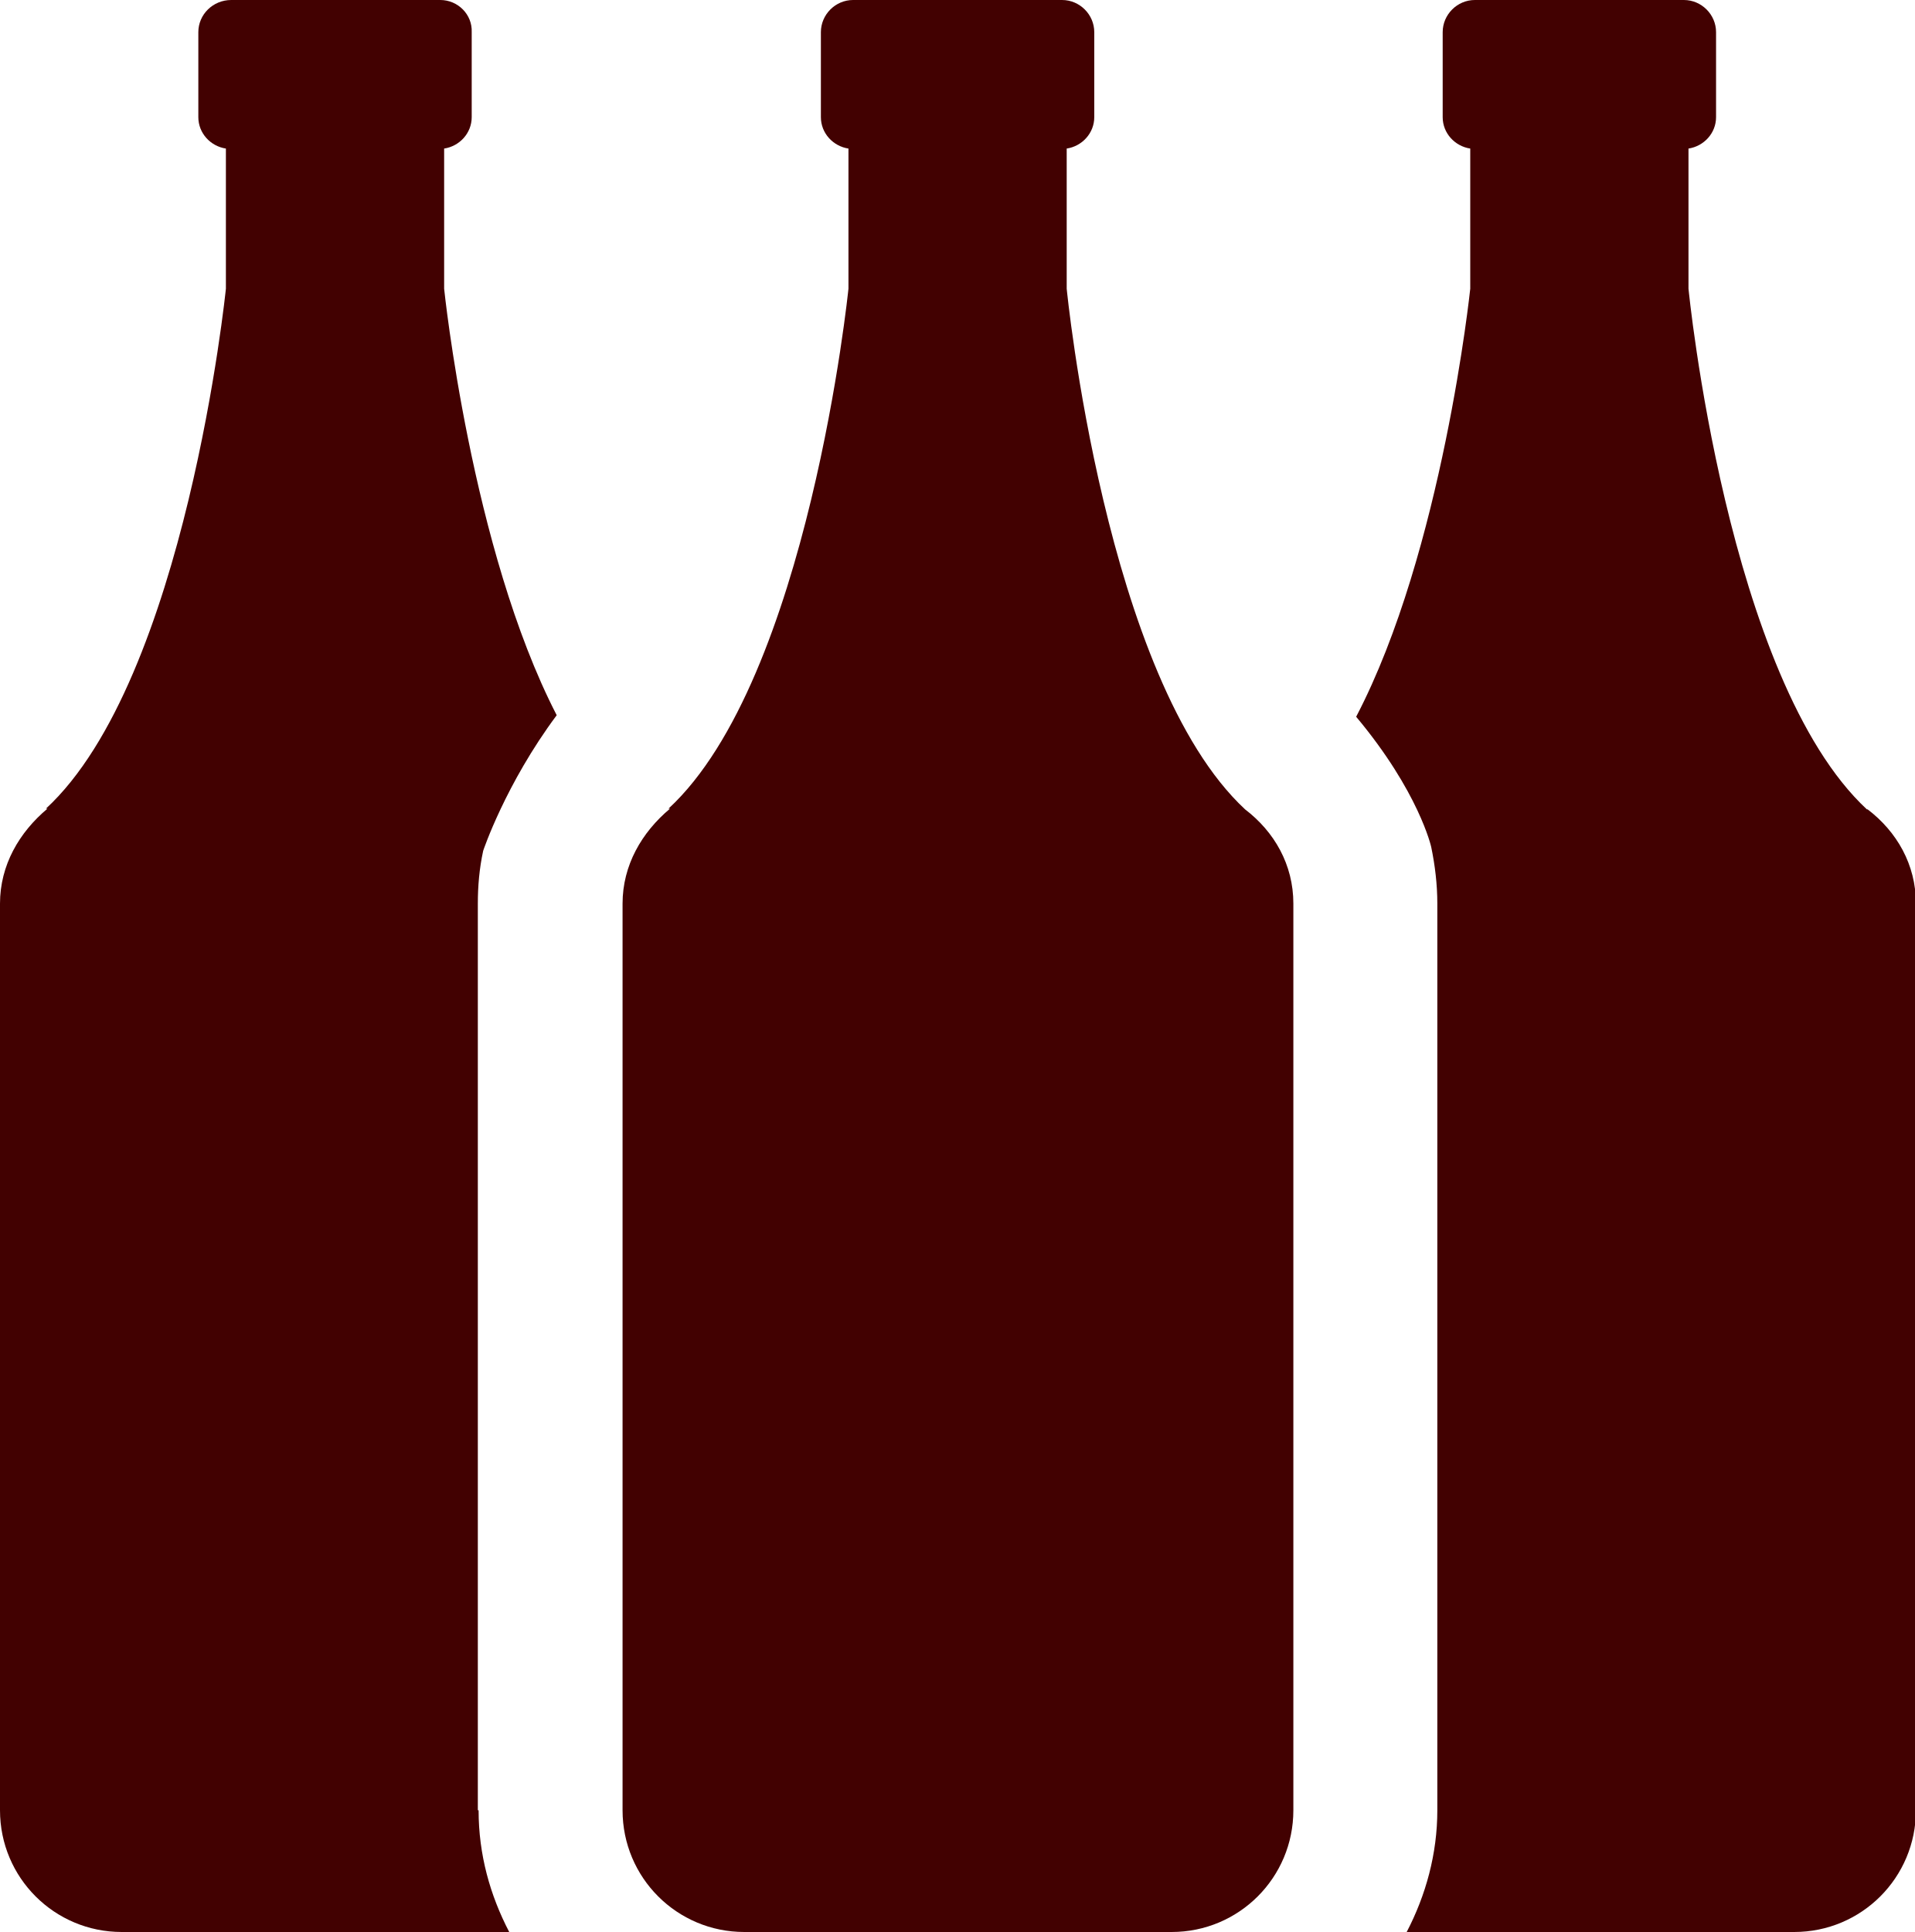
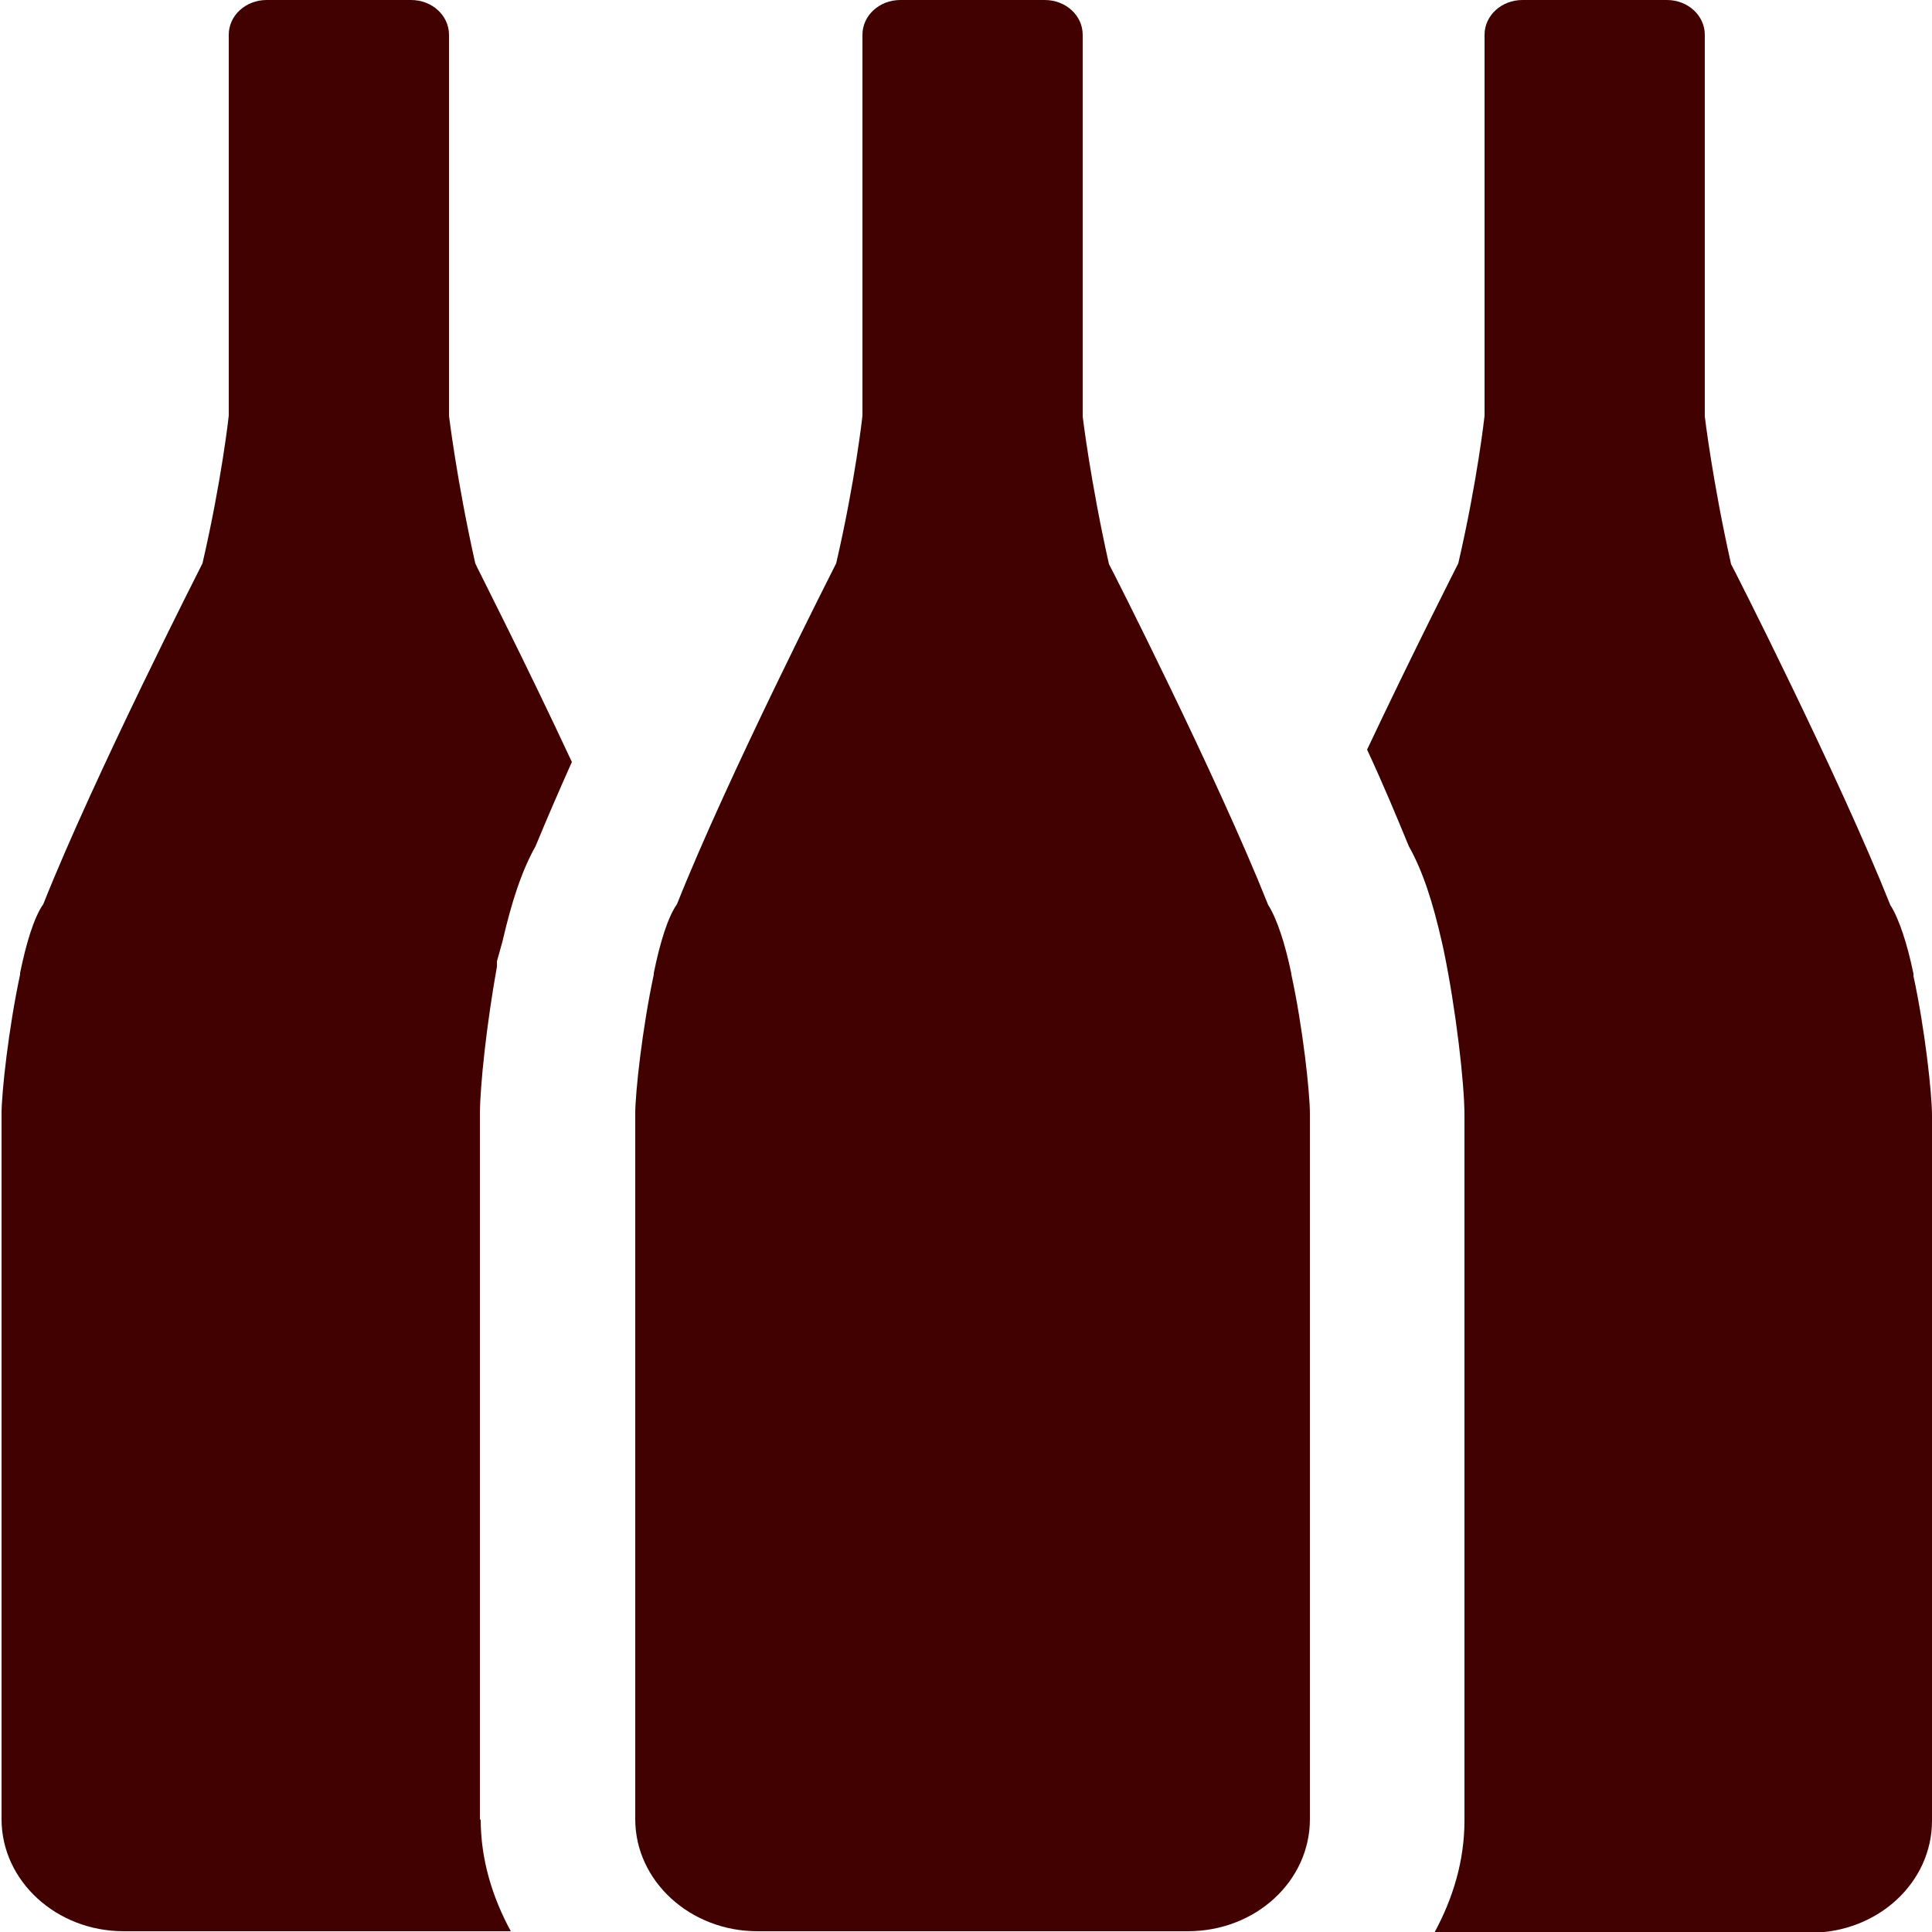
- <svg xmlns="http://www.w3.org/2000/svg" id="Layer_2" data-name="Layer 2" viewBox="0 0 25 25.23">
+ <svg xmlns="http://www.w3.org/2000/svg" id="Layer_2" data-name="Layer 2" viewBox="0 0 25 25">
  <defs>
    <style>
      .cls-1 {
        fill: #420101;
        stroke-width: 0px;
      }
    </style>
  </defs>
  <g id="Content">
    <g>
-       <path class="cls-1" d="m16.25,10.57h.01c-1.83-1.7-2.33-6.8-2.33-6.8v-1.83c.2-.03.36-.2.36-.41V.42c0-.23-.19-.42-.42-.42h-2.73c-.23,0-.42.19-.42.42v1.11c0,.21.16.38.36.41v1.83s-.52,5.1-2.35,6.79h.02c-.37.31-.62.74-.62,1.24v11.84c0,.88.71,1.59,1.59,1.59h5.58c.88,0,1.59-.71,1.59-1.59v-11.84c0-.51-.25-.94-.63-1.23Z" />
-       <path class="cls-1" d="m24.37,10.57h.01c-1.83-1.7-2.33-6.8-2.33-6.8v-1.83c.2-.03.36-.2.36-.41V.42C22.41.19,22.22,0,21.99,0h-2.73c-.23,0-.42.19-.42.42v1.11c0,.21.16.38.36.41v1.83s-.36,3.43-1.49,5.59c.82.98.98,1.7.98,1.7.05.24.08.49.08.74v11.84c0,.57-.15,1.11-.4,1.59h5.06c.88,0,1.59-.71,1.59-1.59v-11.84c0-.51-.25-.94-.63-1.23Z" />
-       <path class="cls-1" d="m6.24,23.64v-11.84c0-.23.02-.46.07-.69,0,0,.29-.87.96-1.77h0c-1.12-2.17-1.47-5.57-1.47-5.57v-1.83c.2-.03.36-.2.36-.41V.42C6.17.19,5.98,0,5.75,0h-2.73C2.78,0,2.59.19,2.59.42v1.11c0,.21.16.38.36.41v1.83s-.52,5.1-2.35,6.79h.02c-.37.31-.62.74-.62,1.24v11.84c0,.88.71,1.59,1.59,1.59h5.06c-.25-.48-.4-1.01-.4-1.59Z" />
+       <path class="cls-1" d="m16.71,12.62h0s0-.02,0-.02c-.08-.39-.19-.72-.3-.89-.66-1.66-2.04-4.38-2.06-4.41-.24-1.07-.34-1.91-.34-1.91V.45c0-.25-.22-.45-.49-.45h-1.87c-.27,0-.49.2-.49.45v4.93s-.09.83-.34,1.91c-.02.04-1.4,2.75-2.06,4.41-.12.17-.22.5-.3.89,0,0,0,.02,0,.02h0c-.15.7-.24,1.53-.24,1.8v9.13c0,.8.71,1.45,1.58,1.45h5.57c.88,0,1.58-.65,1.58-1.45v-9.13c0-.27-.09-1.11-.24-1.8Z" />
+       <path class="cls-1" d="m6.21,23.55v-9.13c0-.37.09-1.19.22-1.91v-.07s.07-.25.07-.25c.12-.52.25-.92.43-1.24.14-.34.3-.71.47-1.09-.61-1.31-1.24-2.54-1.25-2.57-.24-1.07-.34-1.91-.34-1.91V.45c0-.25-.22-.45-.49-.45h-1.87c-.27,0-.49.2-.49.45v4.93s-.09.83-.34,1.91c-.02.04-1.4,2.75-2.06,4.41-.12.17-.22.5-.3.89,0,0,0,.02,0,.02h0c-.15.7-.24,1.53-.24,1.8v9.13c0,.8.71,1.45,1.58,1.45h5.01c-.24-.44-.39-.93-.39-1.45Z" />
+       <path class="cls-1" d="m24.76,12.62h0s0-.02,0-.02c-.08-.39-.19-.72-.3-.89-.66-1.66-2.04-4.38-2.06-4.41-.24-1.07-.34-1.91-.34-1.91V.45c0-.25-.22-.45-.49-.45h-1.87c-.27,0-.49.2-.49.45v4.93s-.09.83-.34,1.91c-.01.02-.59,1.16-1.18,2.41.2.43.38.86.54,1.25.18.32.31.72.43,1.25l.02.09c.16.77.27,1.73.27,2.14v9.13c0,.52-.15,1.01-.39,1.45h4.86c.88,0,1.58-.65,1.58-1.45v-9.13c0-.27-.09-1.11-.24-1.8Z" />
    </g>
  </g>
</svg>
